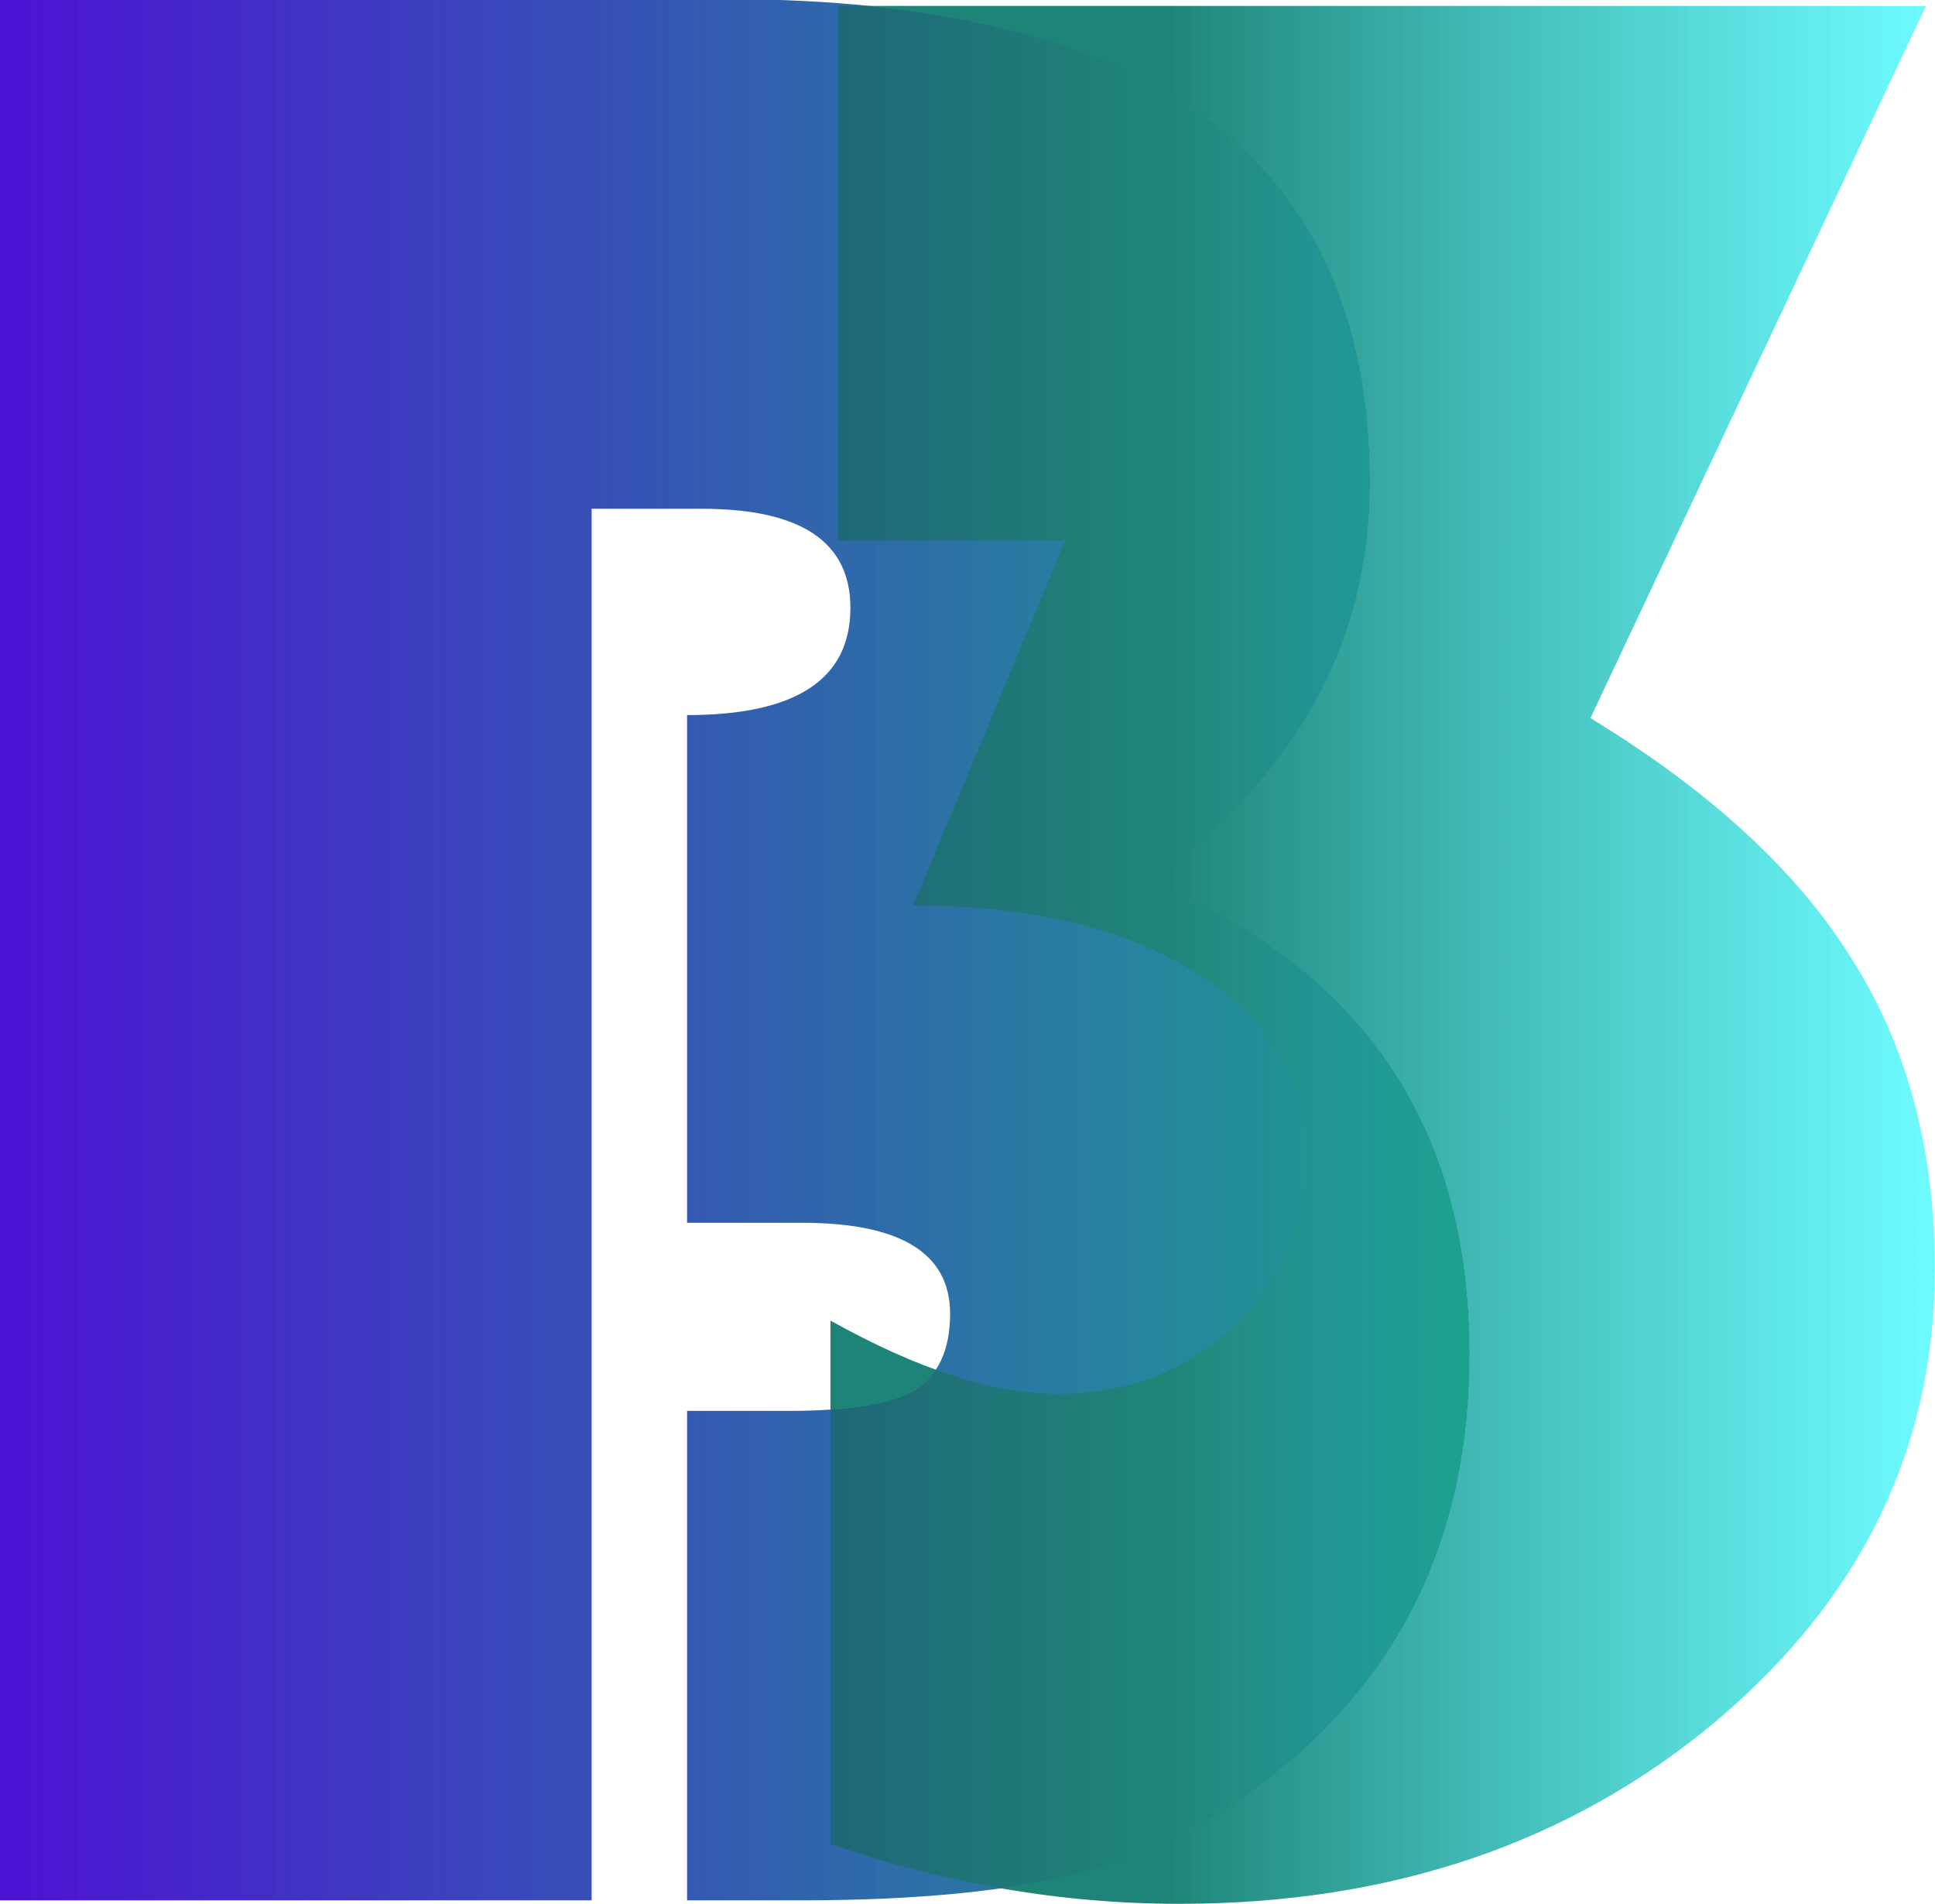
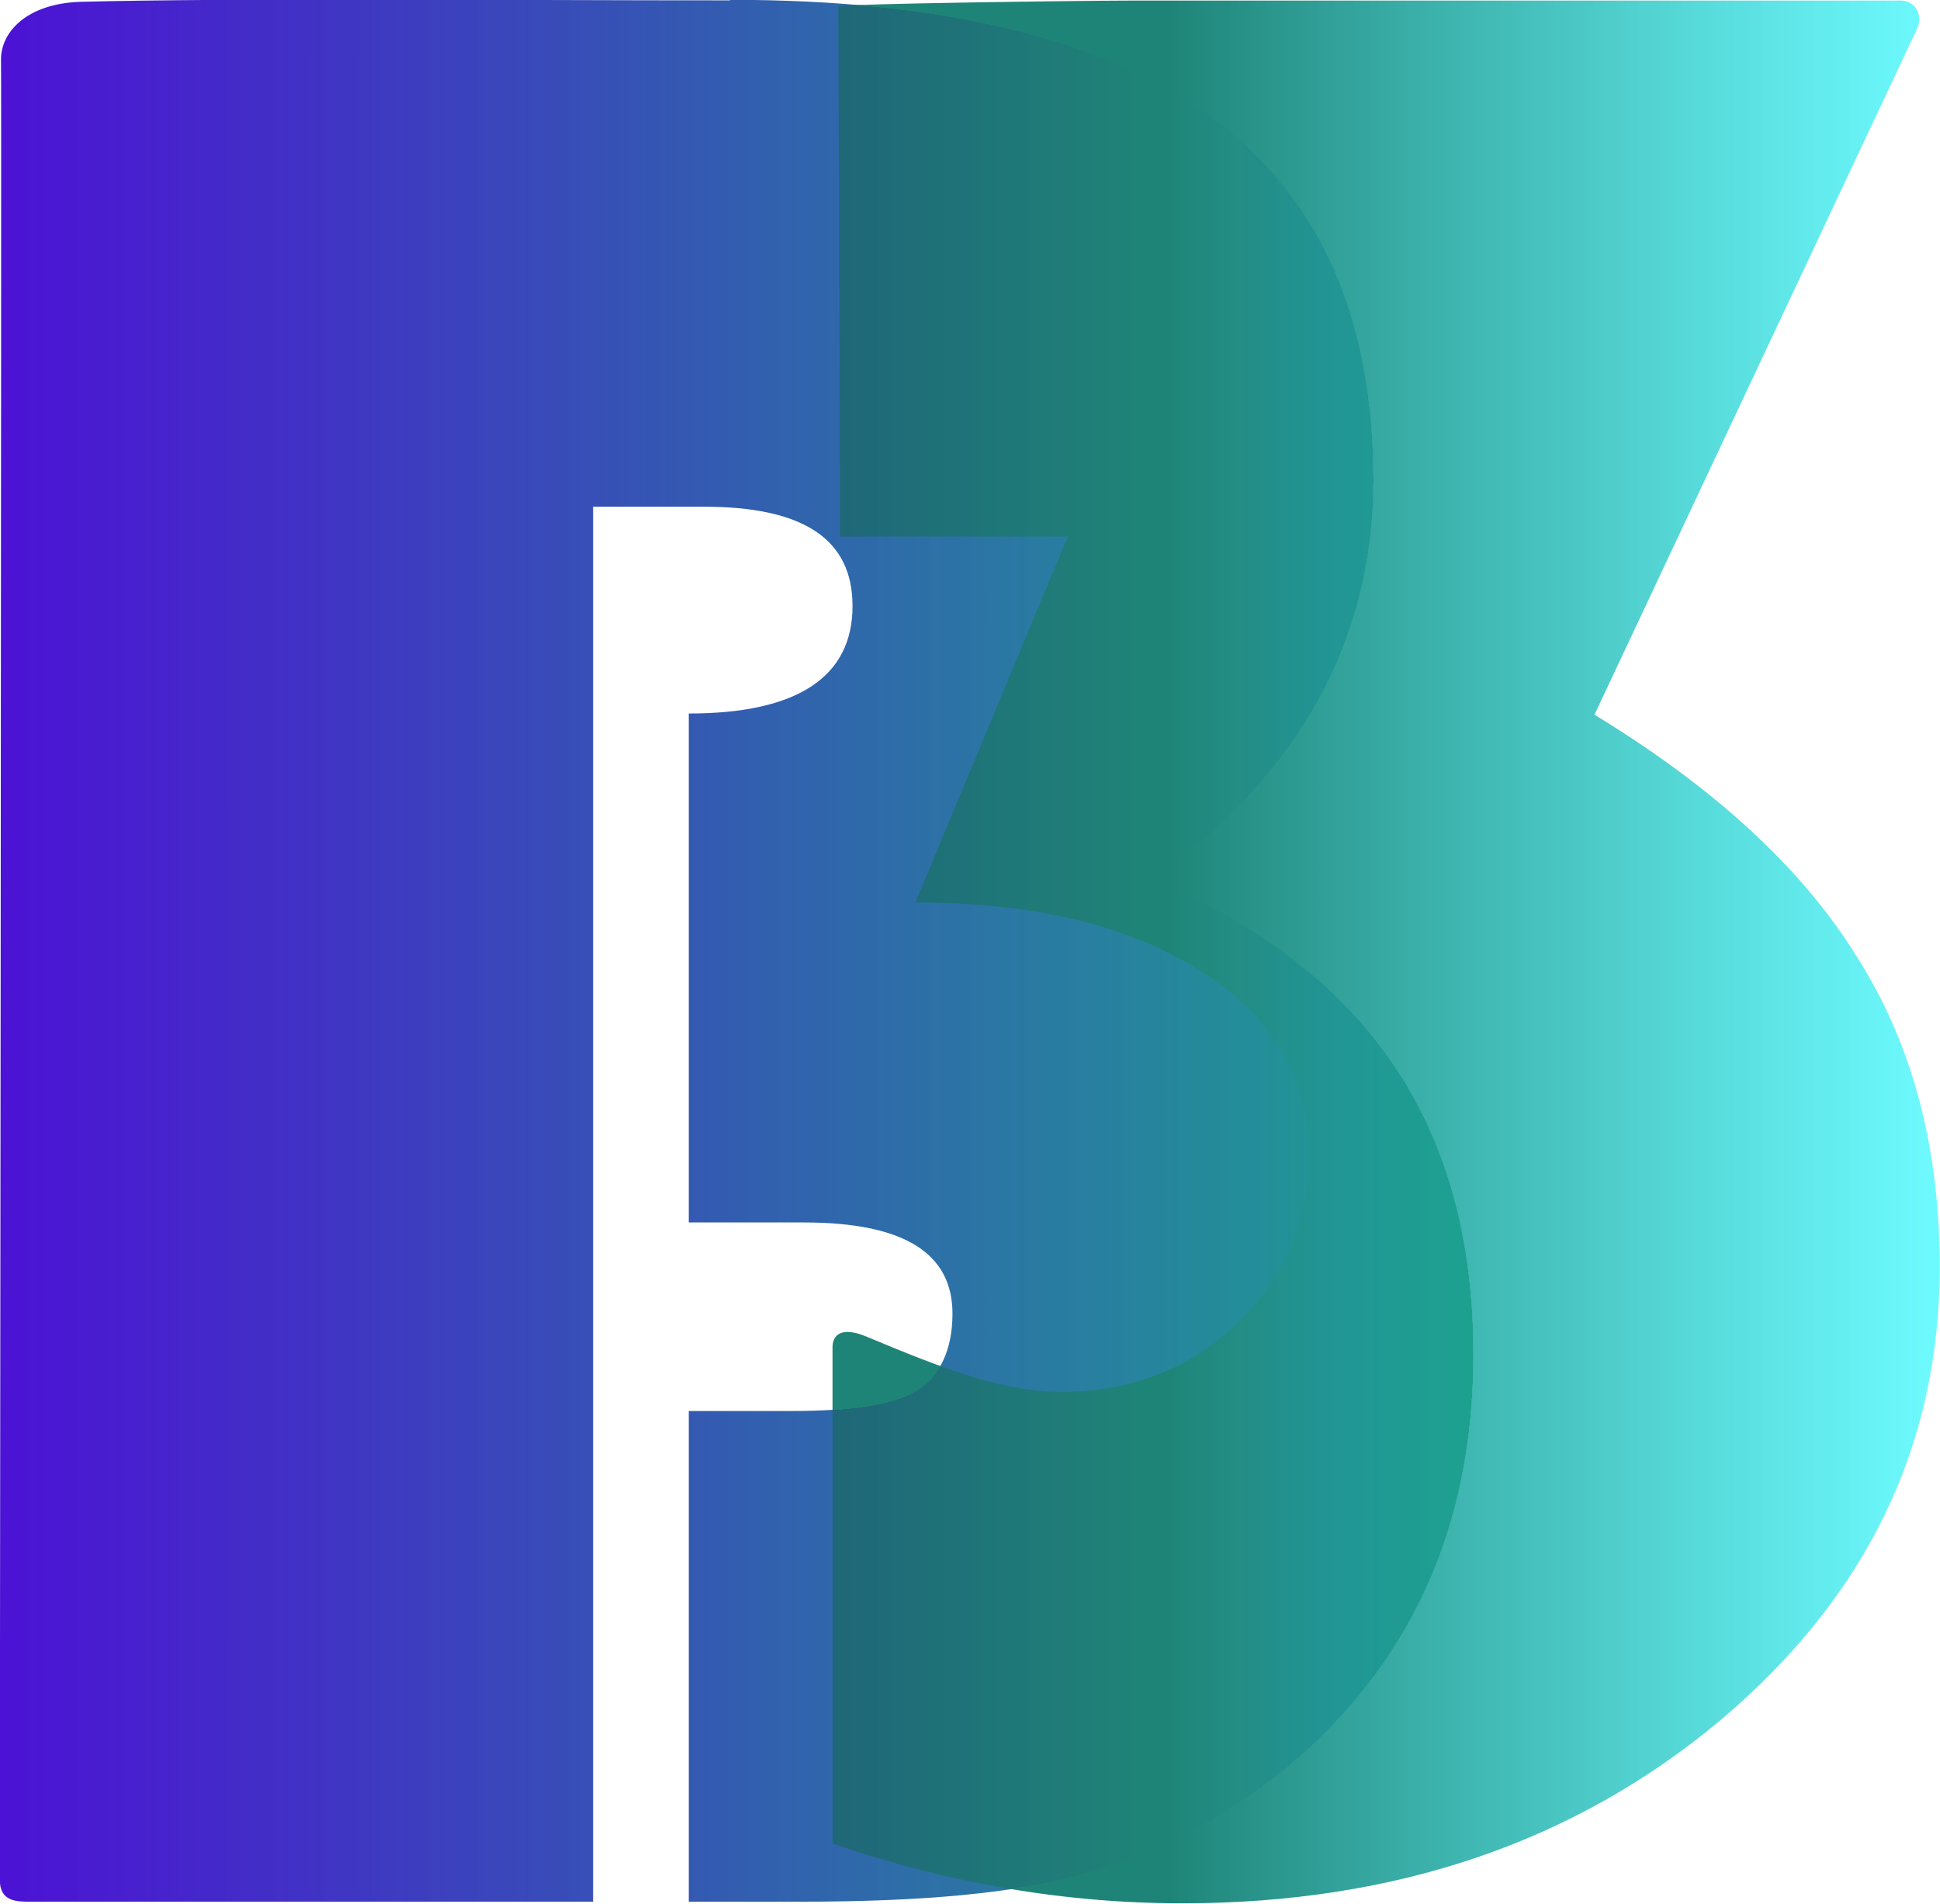
- <svg xmlns="http://www.w3.org/2000/svg" xmlns:xlink="http://www.w3.org/1999/xlink" width="41.692" height="41.024" viewBox="0 0 11.031 10.854" version="1.1" id="svg1">
+ <svg xmlns="http://www.w3.org/2000/svg" xmlns:xlink="http://www.w3.org/1999/xlink" width="41.691" height="40.909" viewBox="0 0 11.031 10.824" version="1.1" id="svg1">
  <defs id="defs1">
    <linearGradient id="linearGradient19">
      <stop style="stop-color:#ffffff;stop-opacity:1;" offset="0" id="stop20" />
      <stop style="stop-color:#000000;stop-opacity:0;" offset="1" id="stop21" />
    </linearGradient>
    <linearGradient id="linearGradient5">
      <stop style="stop-color:#4c12d5;stop-opacity:1;" offset="0" id="stop5" />
      <stop style="stop-color:#009581;stop-opacity:0.885;" offset="1" id="stop6" />
    </linearGradient>
    <linearGradient id="linearGradient2">
      <stop style="stop-color:#1f8478;stop-opacity:1;" offset="0.303" id="stop2" />
      <stop style="stop-color:#50faff;stop-opacity:0.829;" offset="1" id="stop3" />
    </linearGradient>
    <linearGradient xlink:href="#linearGradient2" id="linearGradient4" gradientUnits="userSpaceOnUse" x1="105.464" y1="73.202" x2="110.869" y2="73.202" gradientTransform="matrix(1.057868,0,0,1.000336,-6.2918,-0.02569326)" />
    <linearGradient xlink:href="#linearGradient5" id="linearGradient6" x1="104.688" y1="63.145" x2="105.381" y2="63.145" gradientUnits="userSpaceOnUse" />
    <linearGradient xlink:href="#linearGradient19" id="linearGradient21" x1="105.402" y1="73.183" x2="111.058" y2="73.183" gradientUnits="userSpaceOnUse" gradientTransform="matrix(1.034614,0,0,1.016667,-3.841859,-1.201578)" />
  </defs>
-   <g id="g2" transform="matrix(1.009517,0,0,1.009517,-101.9351,-68.24531)">
+   <g id="g2" transform="matrix(1.009517,0,0,1.009517,-101.9355,-68.27567)">
    <g id="layer1" transform="matrix(1.090642,0,0,1.040044,-9.152558,-3.137602)">
-       <path style="font-size:1.411px;font-family:'Bauhaus 93';-inkscape-font-specification:'Bauhaus 93, ';white-space:pre;inline-size:0.897;mix-blend-mode:normal;fill:url(#linearGradient6);fill-rule:evenodd;stroke-width:0.08;stroke-linejoin:round;stroke-miterlimit:0;paint-order:stroke markers fill" d="m 104.688,62.674 h 0.342 q 0.304,0 0.304,0.239 0,0.119 -0.104,0.197 0.151,0.065 0.151,0.234 0,0.129 -0.089,0.205 -0.043,0.037 -0.093,0.051 -0.05,0.014 -0.134,0.014 h -0.053 v -0.242 h 0.048 q 0.042,0 0.059,-0.01 0.017,-0.011 0.017,-0.038 0,-0.045 -0.07,-0.045 h -0.054 v -0.251 q 0.077,0 0.077,-0.053 0,-0.049 -0.07,-0.049 h -0.052 v 0.688 h -0.28 z" id="text1" transform="matrix(10.98238,0,0,10.98238,-1048.75,-620.2989)" aria-label="B" />
-       <path style="font-size:15.081px;font-family:'Bauhaus 93';-inkscape-font-specification:'Bauhaus 93, ';display:inline;mix-blend-mode:darken;fill:url(#linearGradient4);fill-rule:evenodd;stroke:url(#linearGradient21);stroke-width:0;stroke-linejoin:round;stroke-miterlimit:0;stroke-dasharray:none;stroke-dashoffset:0;paint-order:stroke markers fill" d="m 105.314,68.048 h 5.632 l -1.737,3.867 q 0.935,0.597 1.355,1.311 0.428,0.707 0.428,1.68 0,1.451 -1.13,2.453 -1.13,0.994 -2.781,0.994 -0.911,0 -1.807,-0.324 v -2.843 q 0.678,0.398 1.176,0.398 0.545,0 0.911,-0.368 0.374,-0.368 0.374,-0.913 0,-0.626 -0.553,-0.994 -0.553,-0.376 -1.48,-0.376 l 0.787,-1.982 h -1.176 z" id="text2" aria-label="3" />
+       <path style="font-size:1.411px;font-family:'Bauhaus 93';-inkscape-font-specification:'Bauhaus 93, ';white-space:pre;inline-size:0.897;mix-blend-mode:normal;fill:url(#linearGradient6);fill-rule:evenodd;stroke-width:0.08;stroke-linejoin:round;stroke-miterlimit:0;paint-order:stroke markers fill" d="m 105.031,62.677 c 0.203,0 0.303,0.077 0.303,0.237 0,0.079 -0.035,0.145 -0.104,0.197 0.101,0.044 0.151,0.121 0.151,0.234 0,0.086 -0.03,0.154 -0.089,0.205 -0.029,0.024 -0.06,0.041 -0.093,0.051 -0.033,0.01 -0.078,0.014 -0.134,0.014 h -0.053 v -0.242 h 0.048 c 0.028,0 0.048,-0.003 0.059,-0.01 0.011,-0.007 0.017,-0.02 0.017,-0.038 0,-0.03 -0.023,-0.045 -0.07,-0.045 h -0.054 V 63.029 c 0.051,0 0.077,-0.018 0.077,-0.053 0,-0.033 -0.023,-0.049 -0.07,-0.049 h -0.052 v 0.688 h -0.264 c -0.007,0 -0.015,2.34e-4 -0.015,-0.011 0,-0.005 9.1e-4,-0.883 5.8e-4,-0.897 -3.3e-4,-0.014 0.012,-0.028 0.037,-0.029 0.074,-0.002 0.204,-6.9e-4 0.306,-7.28e-4 z" id="text1" transform="matrix(10.98238,0,0,10.98238,-1048.75,-620.2989)" aria-label="B" />
+       <path style="font-size:15.081px;font-family:'Bauhaus 93';-inkscape-font-specification:'Bauhaus 93, ';display:inline;mix-blend-mode:darken;fill:url(#linearGradient4);fill-rule:evenodd;stroke:url(#linearGradient21);stroke-width:0;stroke-linejoin:round;stroke-miterlimit:0;stroke-dasharray:none;stroke-dashoffset:0;paint-order:stroke markers fill" d="m 106.804,68.048 h 3.99 c 0.064,7.17e-4 0.12,0.073 0.077,0.161 l -1.662,3.707 c 0.623,0.398 1.075,0.835 1.355,1.311 0.286,0.471 0.428,1.031 0.428,1.68 0,0.967 -0.377,1.785 -1.13,2.453 -0.753,0.663 -1.68,0.994 -2.781,0.994 -0.608,0 -1.21,-0.108 -1.807,-0.324 v -2.692 c 0.002,-0.063 0.047,-0.111 0.179,-0.052 0.389,0.172 0.709,0.298 0.997,0.298 0.364,0 0.667,-0.123 0.911,-0.368 0.249,-0.246 0.374,-0.55 0.374,-0.913 0,-0.417 -0.184,-0.749 -0.553,-0.994 -0.369,-0.25 -0.862,-0.376 -1.48,-0.376 l 0.787,-1.982 h -1.176 l -0.009,-2.871 c -0.005,-0.015 1.283,-0.032 1.499,-0.032 z" id="text2" aria-label="3" />
    </g>
+     <path style="fill:none;fill-rule:evenodd;stroke:#000000;stroke-width:0.262px;stroke-linecap:butt;stroke-linejoin:miter;stroke-opacity:1" d="m 106.438,72.993 v 0" id="path1" />
  </g>
</svg>
